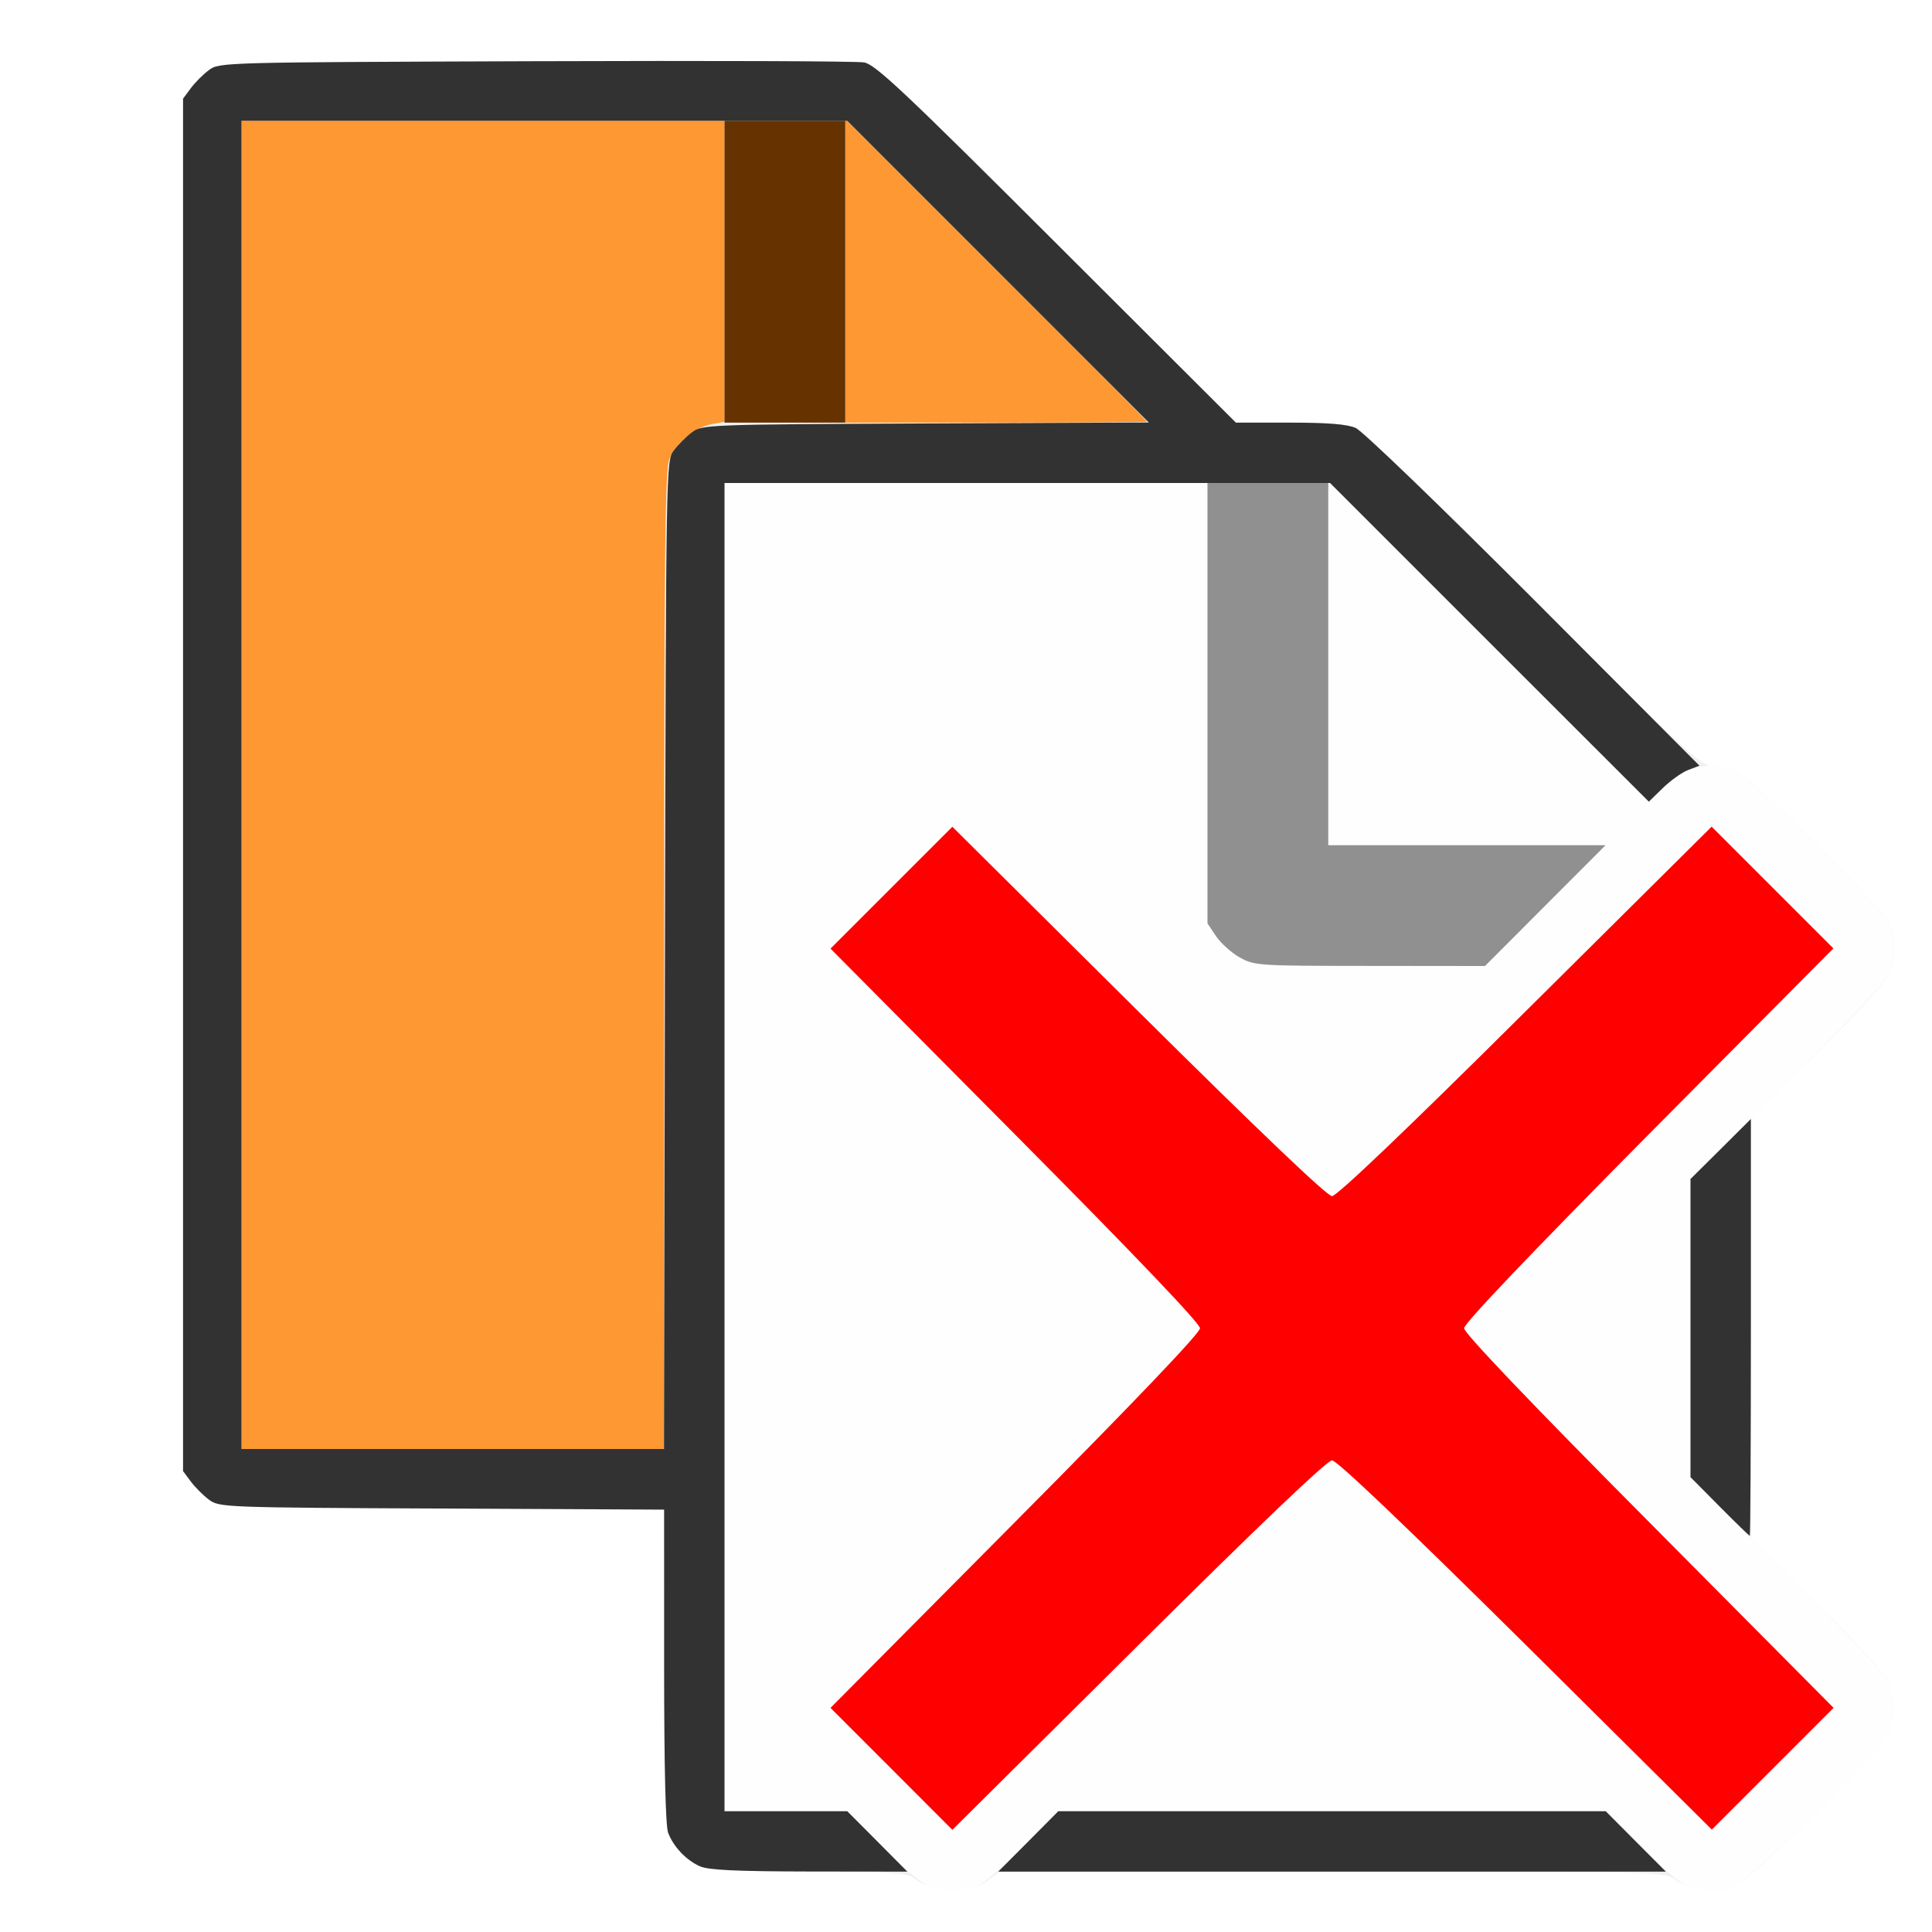
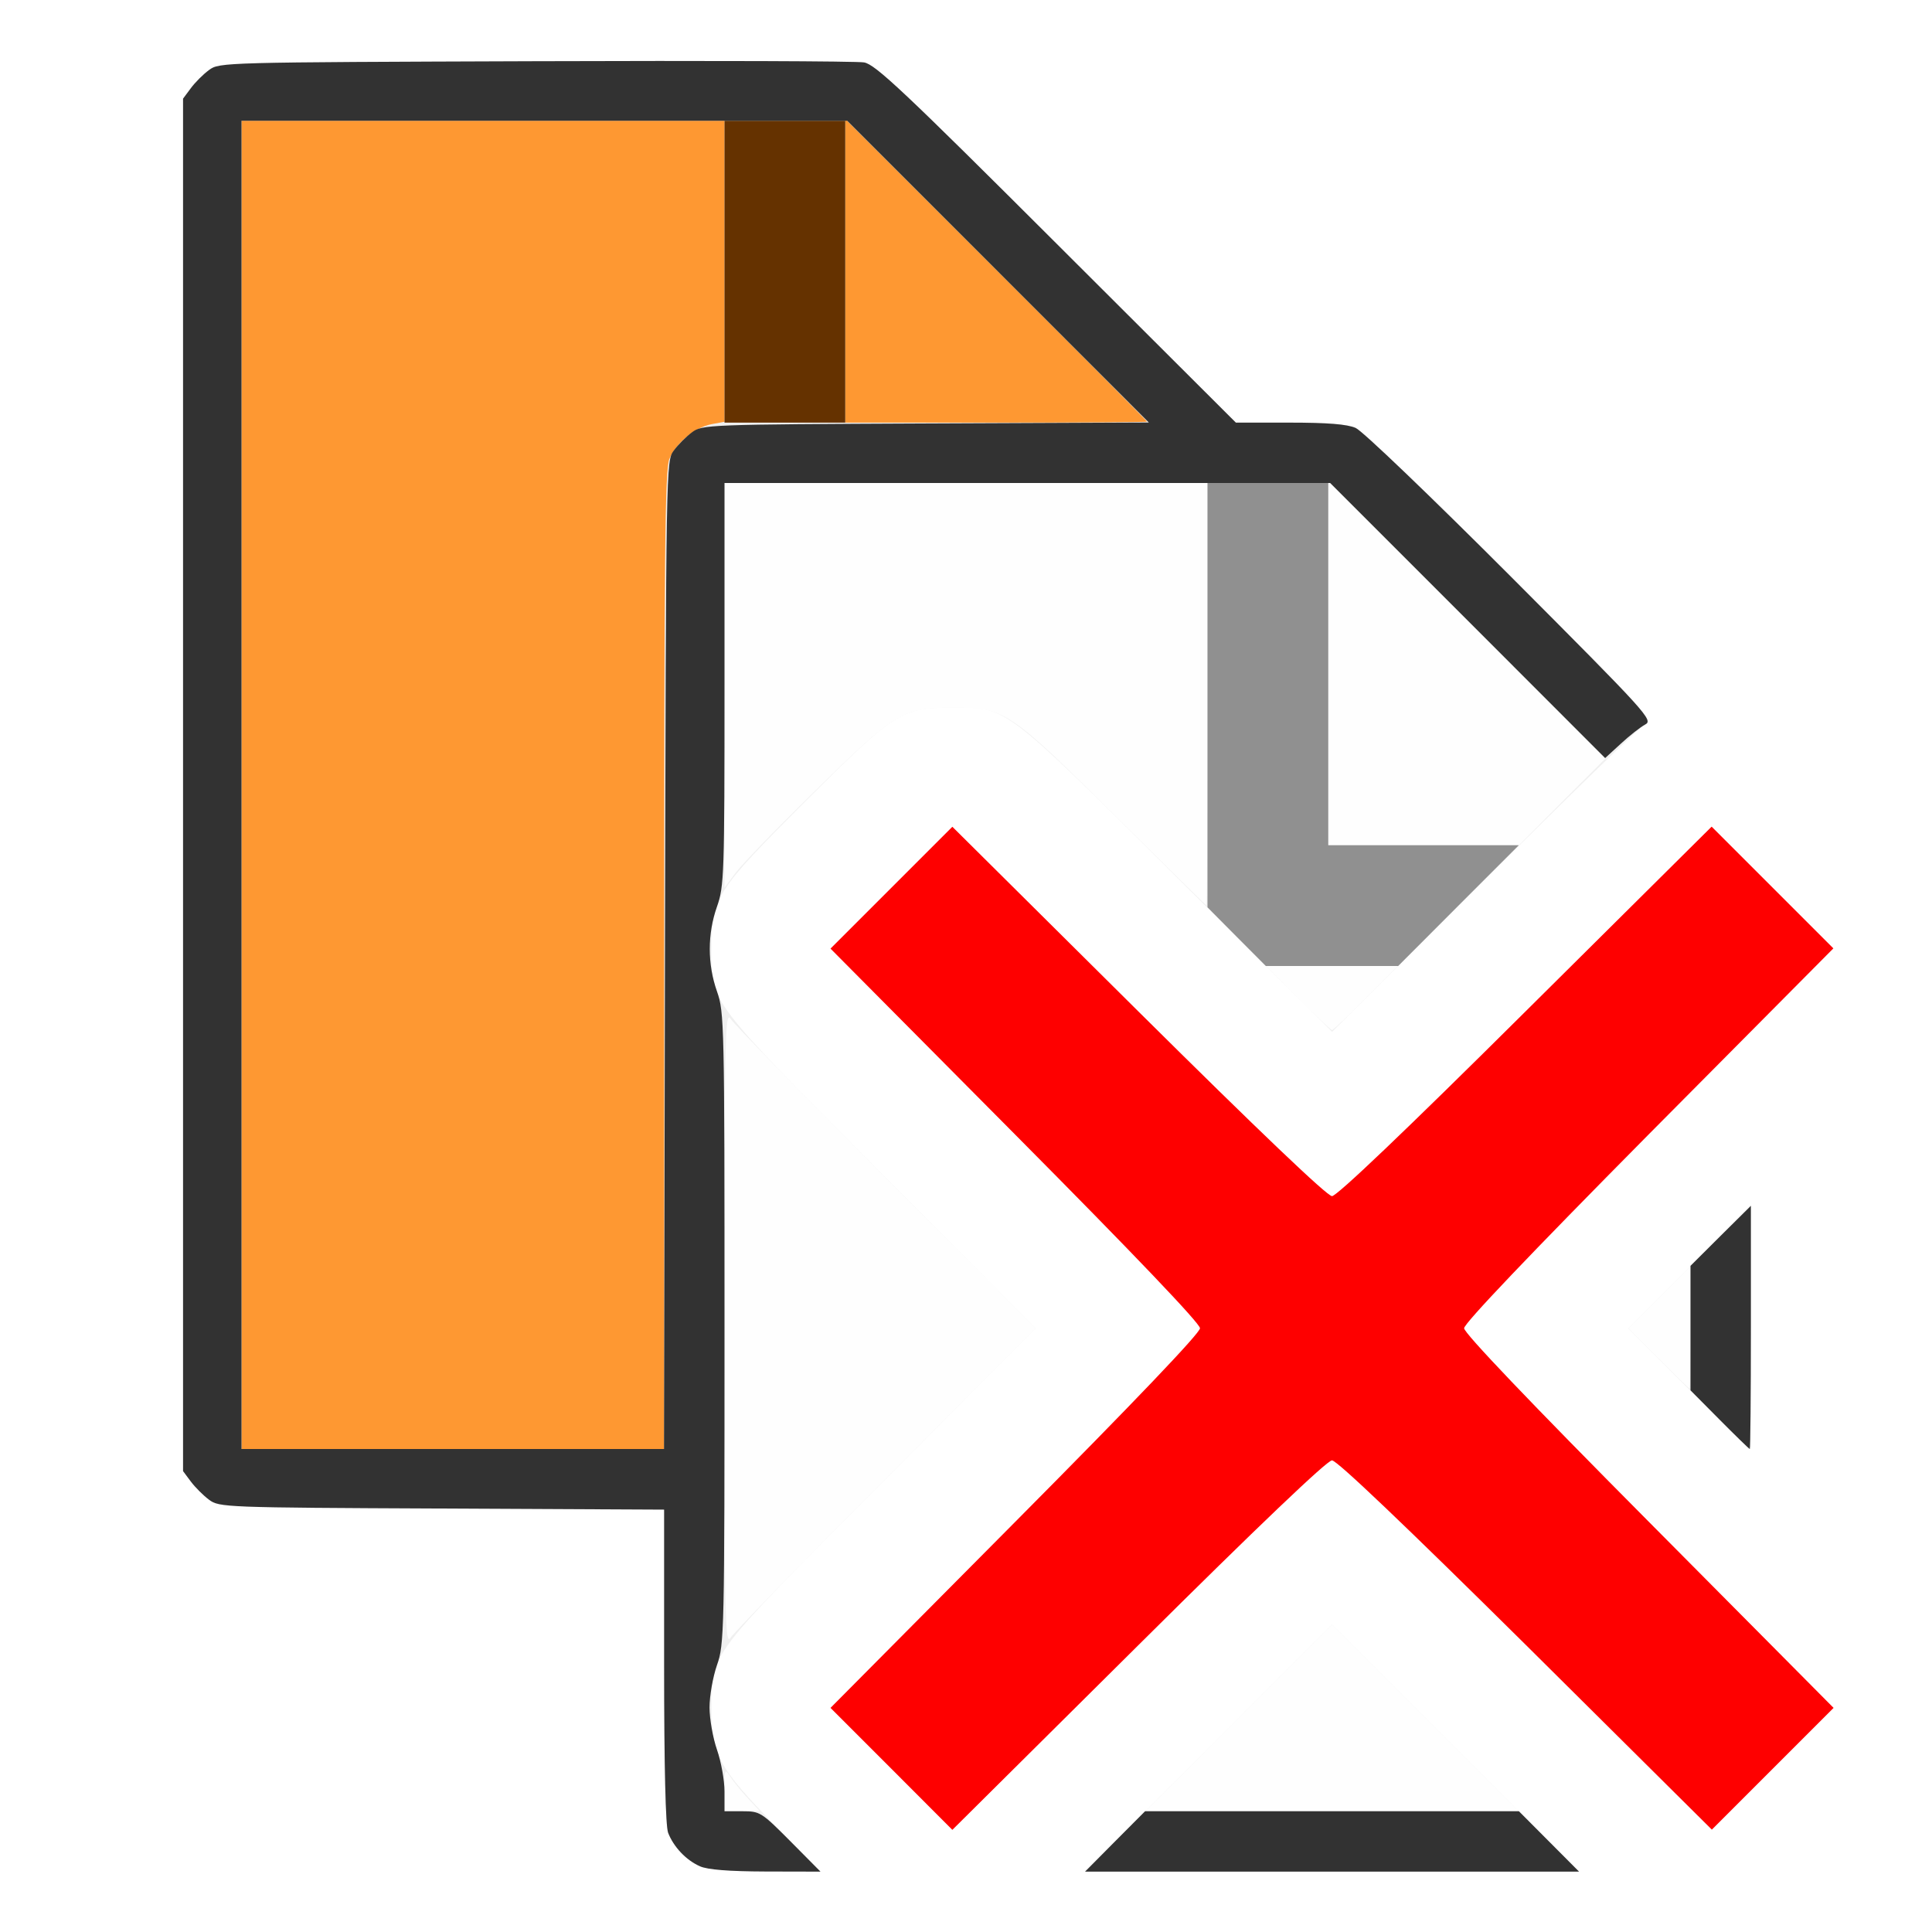
<svg xmlns="http://www.w3.org/2000/svg" version="1.1" id="svg2" width="16" height="16" viewBox="0 0 16 16">
  <defs id="defs6" />
  <g id="DELETE_DUPLICATE">
-     <path style="fill:#ffffff;stroke-width:0.031" d="M 0,8 V 0 h 8 8 v 8 8 H 8 0 Z M 8.187,15.568 8.279,15.5 H 11.031 c 2.716,0 2.754,8.41e-4 2.838,0.063 0.104,0.077 0.274,0.108 0.433,0.079 0.101,-0.019 0.208,-0.11 0.708,-0.605 0.324,-0.321 0.609,-0.629 0.633,-0.684 0.055,-0.128 0.055,-0.296 -2.81e-4,-0.424 -0.024,-0.055 -0.291,-0.347 -0.594,-0.647 L 14.5,12.735 V 11 9.265 L 15.05,8.718 c 0.303,-0.301 0.57,-0.592 0.594,-0.647 0.056,-0.128 0.056,-0.296 -7e-6,-0.424 C 15.588,7.519 14.482,6.42 14.365,6.377 14.317,6.358 14.232,6.344 14.178,6.344 14.088,6.344 13.941,6.207 12.703,4.966 11.928,4.189 11.284,3.568 11.228,3.544 11.157,3.513 10.995,3.5 10.681,3.5 H 10.235 L 8.75,2.018 C 7.486,0.756 7.249,0.533 7.156,0.517 7.096,0.506 5.87,0.502 4.432,0.507 1.847,0.516 1.816,0.516 1.731,0.58 1.683,0.615 1.615,0.683 1.58,0.731 L 1.516,0.817 V 6.5 12.183 l 0.064,0.086 c 0.035,0.047 0.103,0.115 0.151,0.151 0.085,0.063 0.123,0.065 1.927,0.073 l 1.841,0.009 0.009,1.341 c 0.009,1.298 0.011,1.344 0.073,1.427 0.035,0.047 0.103,0.115 0.151,0.151 0.081,0.061 0.134,0.065 0.935,0.074 0.674,0.007 0.858,0.018 0.897,0.053 0.141,0.127 0.466,0.138 0.625,0.021 z" id="path831" />
-     <path style="fill:#fefefe;stroke-width:0.031" d="M 7.672,15.611 C 7.62,15.588 7.452,15.441 7.298,15.285 L 7.017,15 H 6.508 6 V 9.5 4 h 2 2 v 1.824 1.824 l 0.071,0.106 c 0.039,0.058 0.127,0.137 0.195,0.176 0.121,0.069 0.147,0.07 1.078,0.071 L 12.298,8 12.797,7.5 13.296,7 H 12.148 11 V 5.492 3.985 l 1.327,1.327 1.327,1.327 0.118,-0.115 c 0.18,-0.175 0.384,-0.226 0.592,-0.148 0.117,0.044 1.223,1.143 1.279,1.271 0.056,0.128 0.056,0.296 -3.2e-5,0.424 -0.024,0.055 -0.404,0.459 -0.844,0.897 L 14,9.765 V 11 12.235 l 0.8,0.797 c 0.44,0.438 0.82,0.842 0.844,0.897 0.056,0.128 0.056,0.296 3.1e-5,0.424 -0.056,0.128 -1.162,1.227 -1.279,1.271 -0.122,0.045 -0.286,0.041 -0.405,-0.011 -0.055,-0.024 -0.227,-0.172 -0.381,-0.328 L 13.298,15 H 11.031 8.764 l -0.281,0.285 c -0.154,0.157 -0.326,0.304 -0.381,0.328 -0.126,0.055 -0.308,0.054 -0.431,-0.001 z M 11.031,12.094 c 0.04,0 0.606,0.539 1.603,1.53 l 1.541,1.53 0.504,-0.504 0.504,-0.504 -1.53,-1.541 C 12.664,11.606 12.125,11.04 12.125,11 c 0,-0.04 0.539,-0.606 1.53,-1.603 L 15.184,7.856 14.68,7.351 14.176,6.847 12.634,8.377 C 11.637,9.367 11.072,9.906 11.031,9.906 c -0.04,0 -0.606,-0.539 -1.603,-1.53 L 7.887,6.847 7.383,7.351 6.878,7.856 8.408,9.397 C 9.398,10.394 9.938,10.96 9.938,11 c 0,0.04 -0.539,0.606 -1.53,1.603 l -1.53,1.541 0.504,0.504 0.504,0.504 1.541,-1.53 C 10.426,12.633 10.991,12.094 11.031,12.094 Z" id="path829" />
+     <path style="fill:#ffffff;stroke-width:0.031" d="M 0,8 V 0 h 8 8 v 8 8 H 8 0 Z m 6.418,7.117 C 5.949,14.638 5.892,14.531 5.892,14.141 c 0,-0.453 -0.031,-0.413 1.417,-1.867 L 8.576,11 7.309,9.727 C 5.861,8.272 5.892,8.313 5.892,7.859 c 0,-0.426 0.033,-0.477 0.777,-1.222 0.744,-0.744 0.796,-0.777 1.222,-0.777 0.453,0 0.413,-0.031 1.867,1.417 l 1.274,1.268 1.258,-1.254 c 0.692,-0.689 1.291,-1.271 1.332,-1.292 0.072,-0.037 0.039,-0.074 -1.109,-1.225 C 11.852,4.112 11.284,3.568 11.228,3.544 11.157,3.513 10.995,3.5 10.681,3.5 H 10.235 L 8.75,2.018 C 7.486,0.756 7.249,0.533 7.156,0.517 7.096,0.506 5.87,0.502 4.432,0.507 1.847,0.516 1.816,0.516 1.731,0.58 1.683,0.615 1.615,0.683 1.58,0.731 L 1.516,0.817 V 6.5 12.183 l 0.064,0.086 c 0.035,0.047 0.103,0.115 0.151,0.151 0.085,0.063 0.123,0.065 1.928,0.073 L 5.5,12.501 v 1.294 c 0,0.841 0.012,1.325 0.033,1.382 0.018,0.048 0.064,0.121 0.102,0.162 0.124,0.135 0.226,0.158 0.706,0.159 L 6.792,15.5 Z M 12.055,14.477 11.031,13.453 10.008,14.477 8.984,15.5 H 11.031 13.078 Z M 11.031,12.094 c 0.04,0 0.606,0.539 1.603,1.53 l 1.541,1.53 0.504,-0.504 0.504,-0.504 -1.53,-1.541 C 12.664,11.606 12.125,11.04 12.125,11 c 0,-0.04 0.539,-0.606 1.53,-1.603 L 15.184,7.856 14.68,7.351 14.176,6.847 12.634,8.377 C 11.637,9.367 11.072,9.906 11.031,9.906 c -0.04,0 -0.606,-0.539 -1.603,-1.53 L 7.887,6.847 7.383,7.351 6.878,7.856 8.408,9.397 C 9.398,10.394 9.938,10.96 9.938,11 c 0,0.04 -0.539,0.606 -1.53,1.603 l -1.53,1.541 0.504,0.504 0.504,0.504 1.541,-1.53 C 10.426,12.633 10.991,12.094 11.031,12.094 Z M 14.5,10.992 V 9.985 l -0.508,0.508 -0.508,0.508 0.499,0.5 C 14.259,11.775 14.487,12 14.492,12 14.496,12 14.5,11.547 14.5,10.992 Z" id="path831" />
+     <path style="fill:#fefefe;stroke-width:0.031" d="m 6,14.821 c 0,-0.177 6.437e-4,-0.178 0.052,-0.102 0.028,0.043 0.094,0.123 0.147,0.179 L 6.294,15 H 6.147 6 Z m 4.258,-0.595 0.773,-0.773 0.773,0.773 L 12.578,15 H 11.031 9.485 Z M 6,11 C 6,8.547 6.004,8.367 6.051,8.438 6.079,8.481 6.659,9.075 7.34,9.758 L 8.578,11 7.34,12.242 C 6.659,12.925 6.079,13.519 6.051,13.562 6.004,13.633 6,13.453 6,11 Z m 7.734,0.25 -0.249,-0.25 0.257,-0.257 L 14,10.485 v 0.508 C 14,11.272 13.996,11.5 13.992,11.5 c -0.005,0 -0.12,-0.113 -0.257,-0.25 z M 10.75,8.266 10.486,8 h 0.545 0.545 L 11.312,8.266 C 11.167,8.412 11.041,8.531 11.031,8.531 11.022,8.531 10.895,8.412 10.75,8.266 Z M 9.234,6.755 C 8.355,5.883 8.322,5.861 7.891,5.861 c -0.414,0 -0.482,0.041 -1.152,0.7 C 6.431,6.862 6.139,7.164 6.09,7.231 L 6,7.353 V 5.677 4 h 2 2 V 5.75 C 10,6.713 9.996,7.5 9.992,7.5 9.988,7.499 9.647,7.164 9.234,6.755 Z M 11,5.492 V 3.984 L 12.148,5.133 13.296,6.281 12.938,6.64 12.579,7 H 11.79 11 Z" id="path829" />
    <path style="fill:#fe9832;stroke-width:0.031" d="M 2,6.5 V 1 H 4 6 V 2.247 3.493 L 5.892,3.513 C 5.755,3.539 5.598,3.669 5.543,3.802 5.507,3.887 5.5,4.604 5.5,7.952 V 12 H 3.75 2 Z M 7,2.242 V 0.985 L 8.25,2.234 C 8.938,2.922 9.5,3.488 9.5,3.492 9.5,3.496 8.938,3.5 8.25,3.5 H 7 Z" id="path827" />
-     <path style="fill:#909090;stroke-width:0.031" d="M 10.267,7.929 C 10.198,7.89 10.11,7.811 10.071,7.753 L 10,7.647 V 5.824 4 H 10.5 11 V 5.5 7 h 1.148 1.148 L 12.797,7.5 12.298,8 11.344,7.999 c -0.931,-5.031e-4 -0.956,-0.002 -1.078,-0.071 z" id="path825" />
+     <path style="fill:#909090;stroke-width:0.031" d="M 10.241,7.757 10,7.514 V 5.757 4 H 10.5 11 V 5.5 7 h 0.789 0.789 L 12.078,7.5 11.579,8 h -0.548 -0.548 z" id="path825" />
    <path style="fill:#fe0000;stroke-width:0.031" d="M 7.383,14.649 6.878,14.144 8.408,12.603 C 9.398,11.606 9.938,11.04 9.938,11 9.938,10.96 9.398,10.394 8.408,9.397 L 6.878,7.856 7.383,7.351 7.887,6.847 9.428,8.377 C 10.426,9.367 10.991,9.906 11.031,9.906 c 0.04,0 0.606,-0.539 1.603,-1.53 l 1.541,-1.53 0.504,0.504 0.504,0.504 -1.53,1.541 C 12.664,10.394 12.125,10.96 12.125,11 c 0,0.04 0.539,0.606 1.53,1.603 l 1.53,1.541 -0.504,0.504 -0.504,0.504 -1.541,-1.53 C 11.637,12.633 11.072,12.094 11.031,12.094 c -0.04,0 -0.606,0.539 -1.603,1.53 l -1.541,1.53 z" id="path823" />
    <path style="fill:#653200;stroke-width:0.031" d="M 6,2.25 V 1 H 6.5 7 V 2.25 3.5 H 6.5 6 Z" id="path821" />
-     <path style="fill:#323232;stroke-width:0.031" d="M 5.797,15.456 C 5.682,15.405 5.578,15.295 5.533,15.178 5.512,15.12 5.5,14.636 5.5,13.796 v -1.294 l -1.841,-0.009 c -1.804,-0.008 -1.843,-0.01 -1.928,-0.073 -0.047,-0.035 -0.115,-0.103 -0.151,-0.151 l -0.064,-0.086 V 6.5 0.817 l 0.064,-0.086 C 1.615,0.683 1.683,0.615 1.731,0.58 1.816,0.516 1.847,0.516 4.432,0.507 5.87,0.502 7.096,0.506 7.156,0.517 7.249,0.533 7.486,0.756 8.75,2.018 L 10.235,3.5 h 0.446 c 0.314,0 0.476,0.013 0.546,0.044 0.057,0.025 0.7,0.645 1.474,1.42 l 1.373,1.377 -0.092,0.035 c -0.051,0.019 -0.145,0.086 -0.21,0.149 L 13.655,6.639 12.335,5.32 11.015,4 H 8.508 6 V 9.5 15 H 6.509 7.017 L 7.266,15.25 7.514,15.5 6.702,15.499 C 6.096,15.498 5.867,15.487 5.797,15.456 Z M 5.507,7.909 C 5.516,3.831 5.516,3.817 5.58,3.731 5.615,3.683 5.683,3.615 5.731,3.58 5.815,3.517 5.854,3.515 7.665,3.507 L 9.514,3.499 8.265,2.249 7.016,1 H 4.508 2 V 6.5 12 H 3.75 5.499 Z M 8.516,15.25 8.764,15 h 2.267 2.267 l 0.249,0.25 0.249,0.25 H 11.031 8.267 Z M 14.241,12.476 14,12.233 V 10.999 9.764 L 14.25,9.516 14.5,9.267 v 1.726 c 0,0.949 -0.004,1.726 -0.009,1.726 -0.005,0 -0.117,-0.109 -0.25,-0.243 z" id="path819" />
+     <path style="fill:#323232;stroke-width:0.031" d="M 5.797,15.456 C 5.682,15.405 5.578,15.295 5.533,15.178 5.512,15.12 5.5,14.636 5.5,13.796 v -1.294 l -1.841,-0.009 c -1.804,-0.008 -1.843,-0.01 -1.928,-0.073 -0.047,-0.035 -0.115,-0.103 -0.151,-0.151 l -0.064,-0.086 V 6.5 0.817 l 0.064,-0.086 C 1.615,0.683 1.683,0.615 1.731,0.58 1.816,0.516 1.847,0.516 4.432,0.507 5.87,0.502 7.096,0.506 7.156,0.517 7.249,0.533 7.486,0.756 8.75,2.018 L 10.235,3.5 h 0.446 c 0.314,0 0.476,0.013 0.546,0.044 0.056,0.024 0.624,0.569 1.285,1.231 1.134,1.137 1.181,1.189 1.113,1.225 -0.039,0.021 -0.13,0.092 -0.201,0.158 L 13.293,6.278 12.155,5.139 11.016,4 H 8.508 6 V 5.665 C 6,7.25 5.997,7.339 5.938,7.508 5.858,7.734 5.858,7.984 5.938,8.211 5.998,8.383 6,8.469 6,11 c 0,2.531 -0.002,2.617 -0.062,2.789 -0.034,0.098 -0.062,0.256 -0.062,0.351 0,0.095 0.028,0.253 0.062,0.351 C 5.972,14.59 6,14.744 6,14.835 V 15 h 0.149 c 0.145,0 0.156,0.007 0.398,0.25 L 6.795,15.5 6.343,15.499 C 6.036,15.498 5.86,15.484 5.797,15.456 Z M 5.507,7.909 C 5.516,3.831 5.516,3.817 5.58,3.731 5.615,3.683 5.683,3.615 5.731,3.58 5.815,3.517 5.854,3.515 7.665,3.507 L 9.514,3.499 8.265,2.249 7.016,1 H 4.508 2 V 6.5 12 H 3.75 5.499 Z M 9.234,15.25 9.483,15 h 1.548 1.548 l 0.249,0.25 0.249,0.25 H 11.031 8.986 Z M 14.241,11.757 14,11.514 V 10.999 10.483 L 14.25,10.234 14.5,9.986 V 10.993 C 14.5,11.547 14.496,12 14.491,12 c -0.005,0 -0.117,-0.109 -0.25,-0.243 z" id="path819" />
  </g>
</svg>
